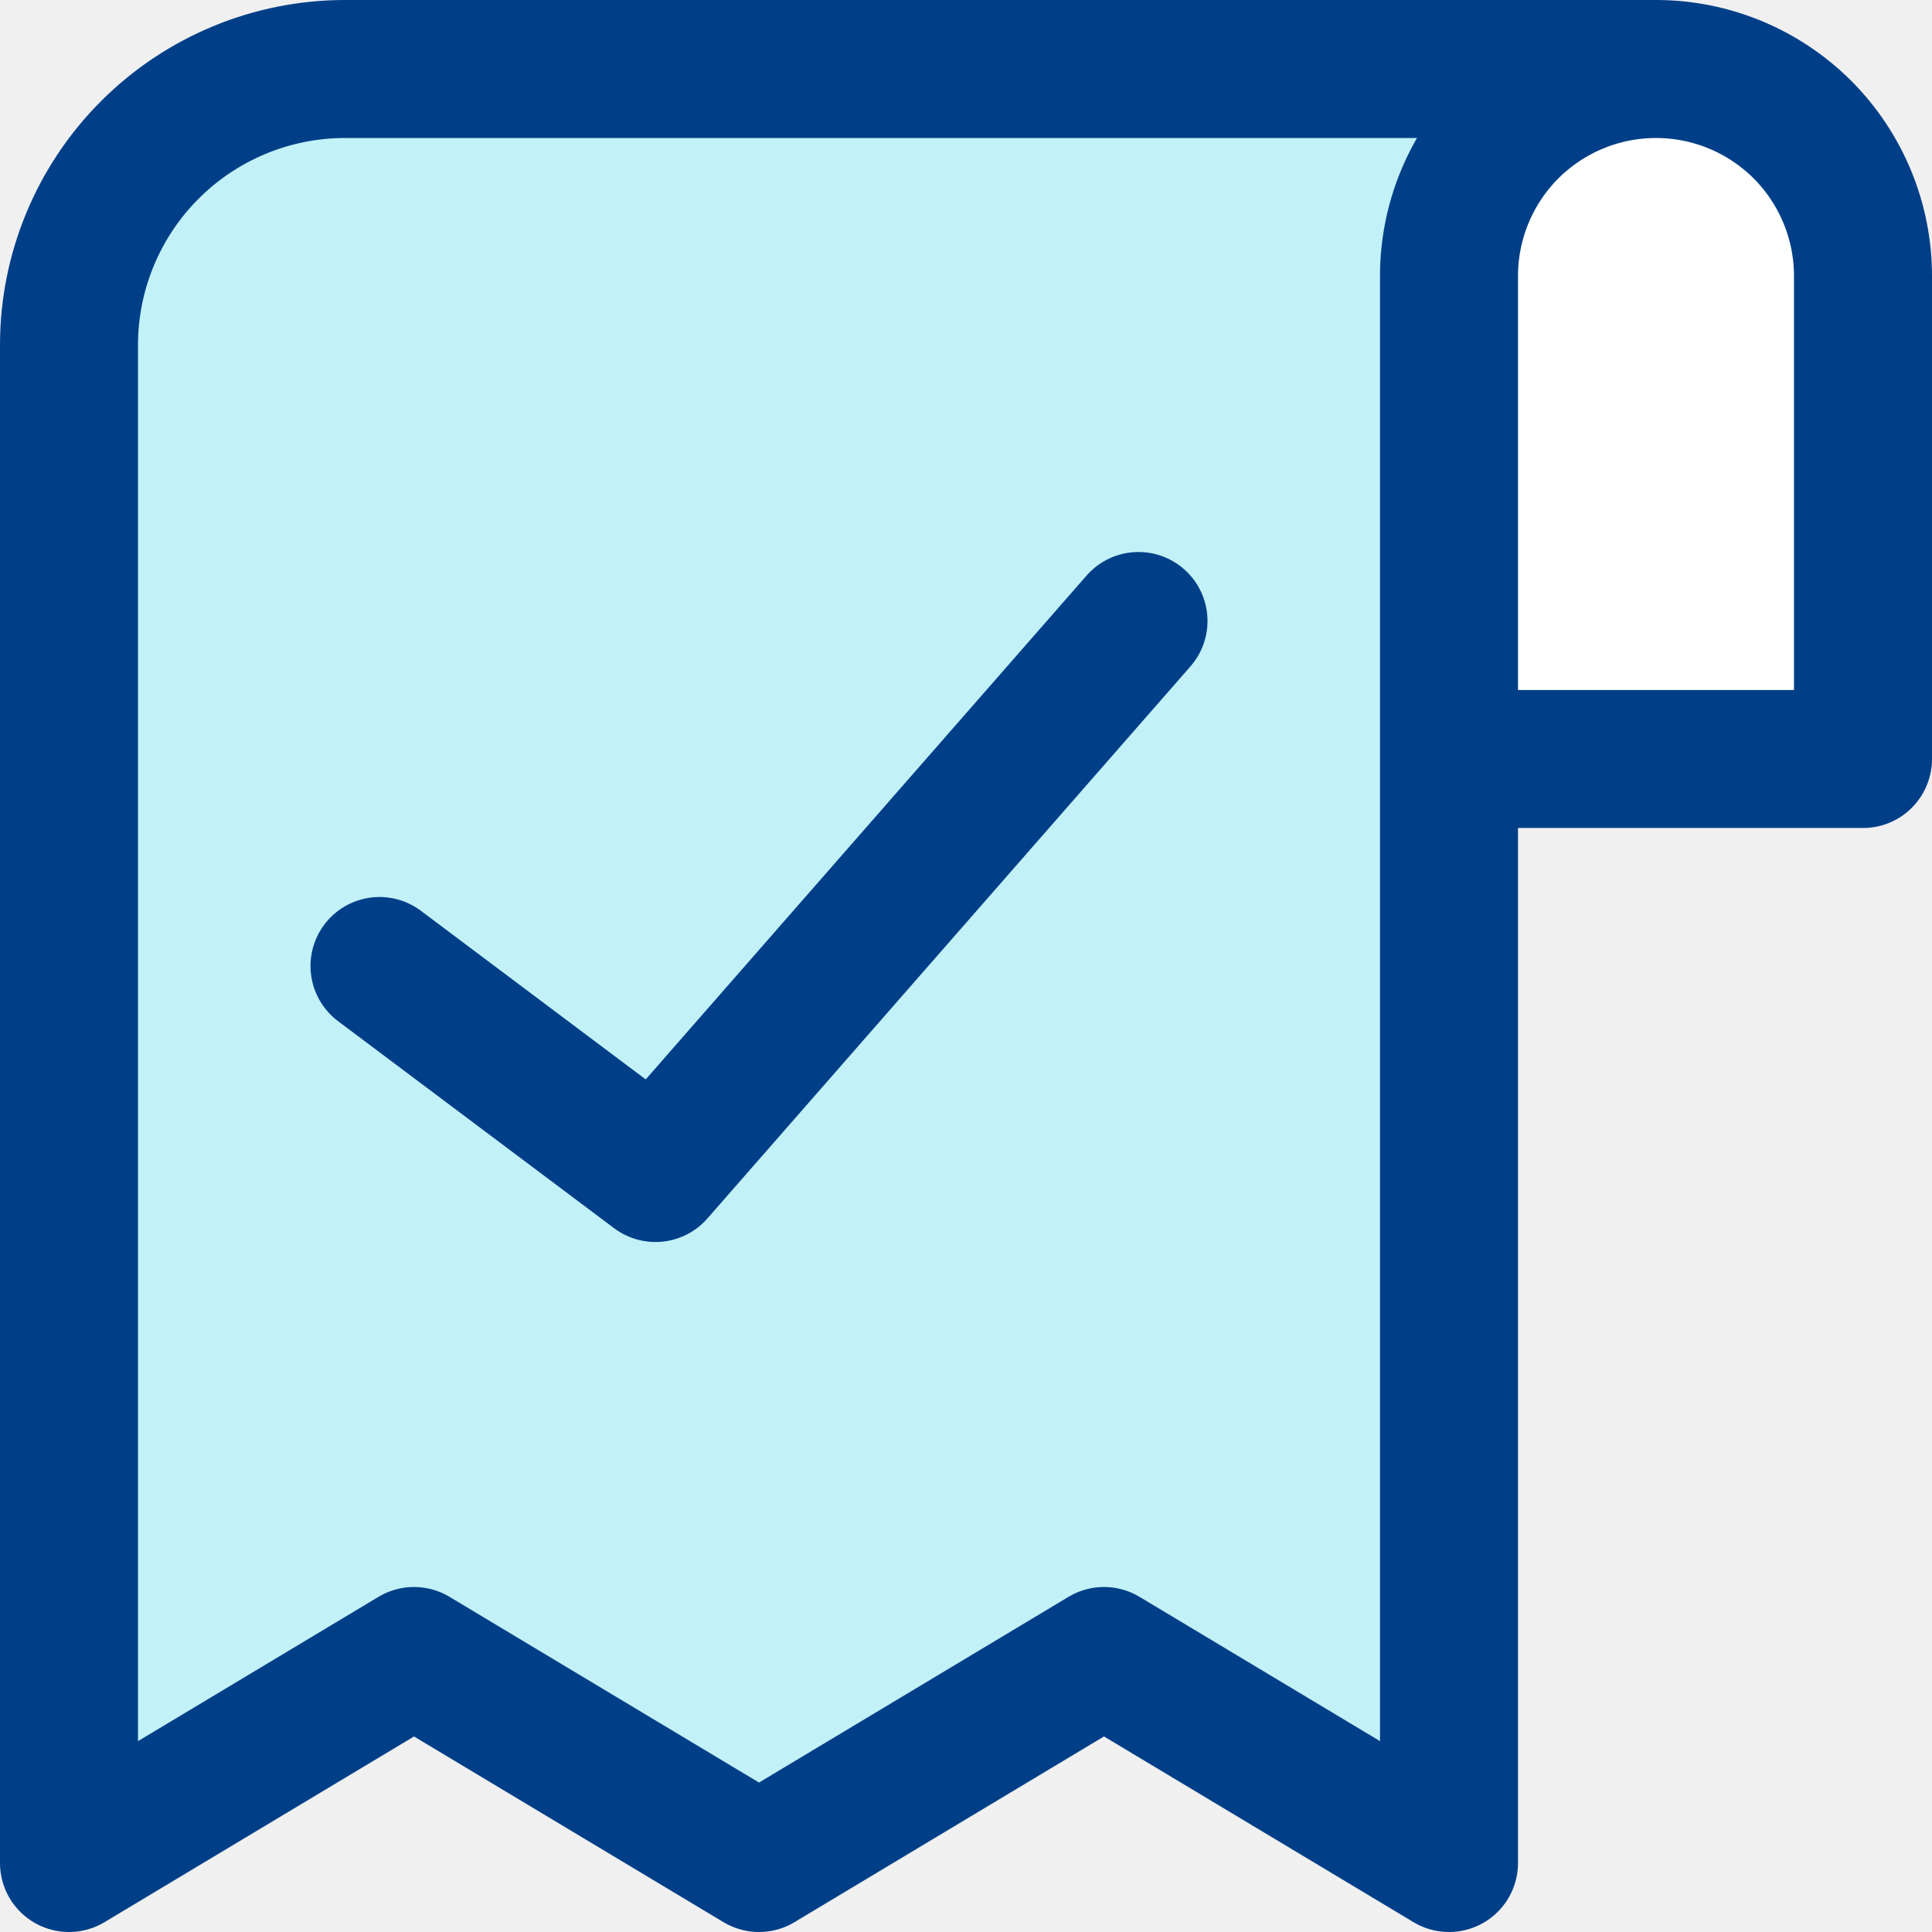
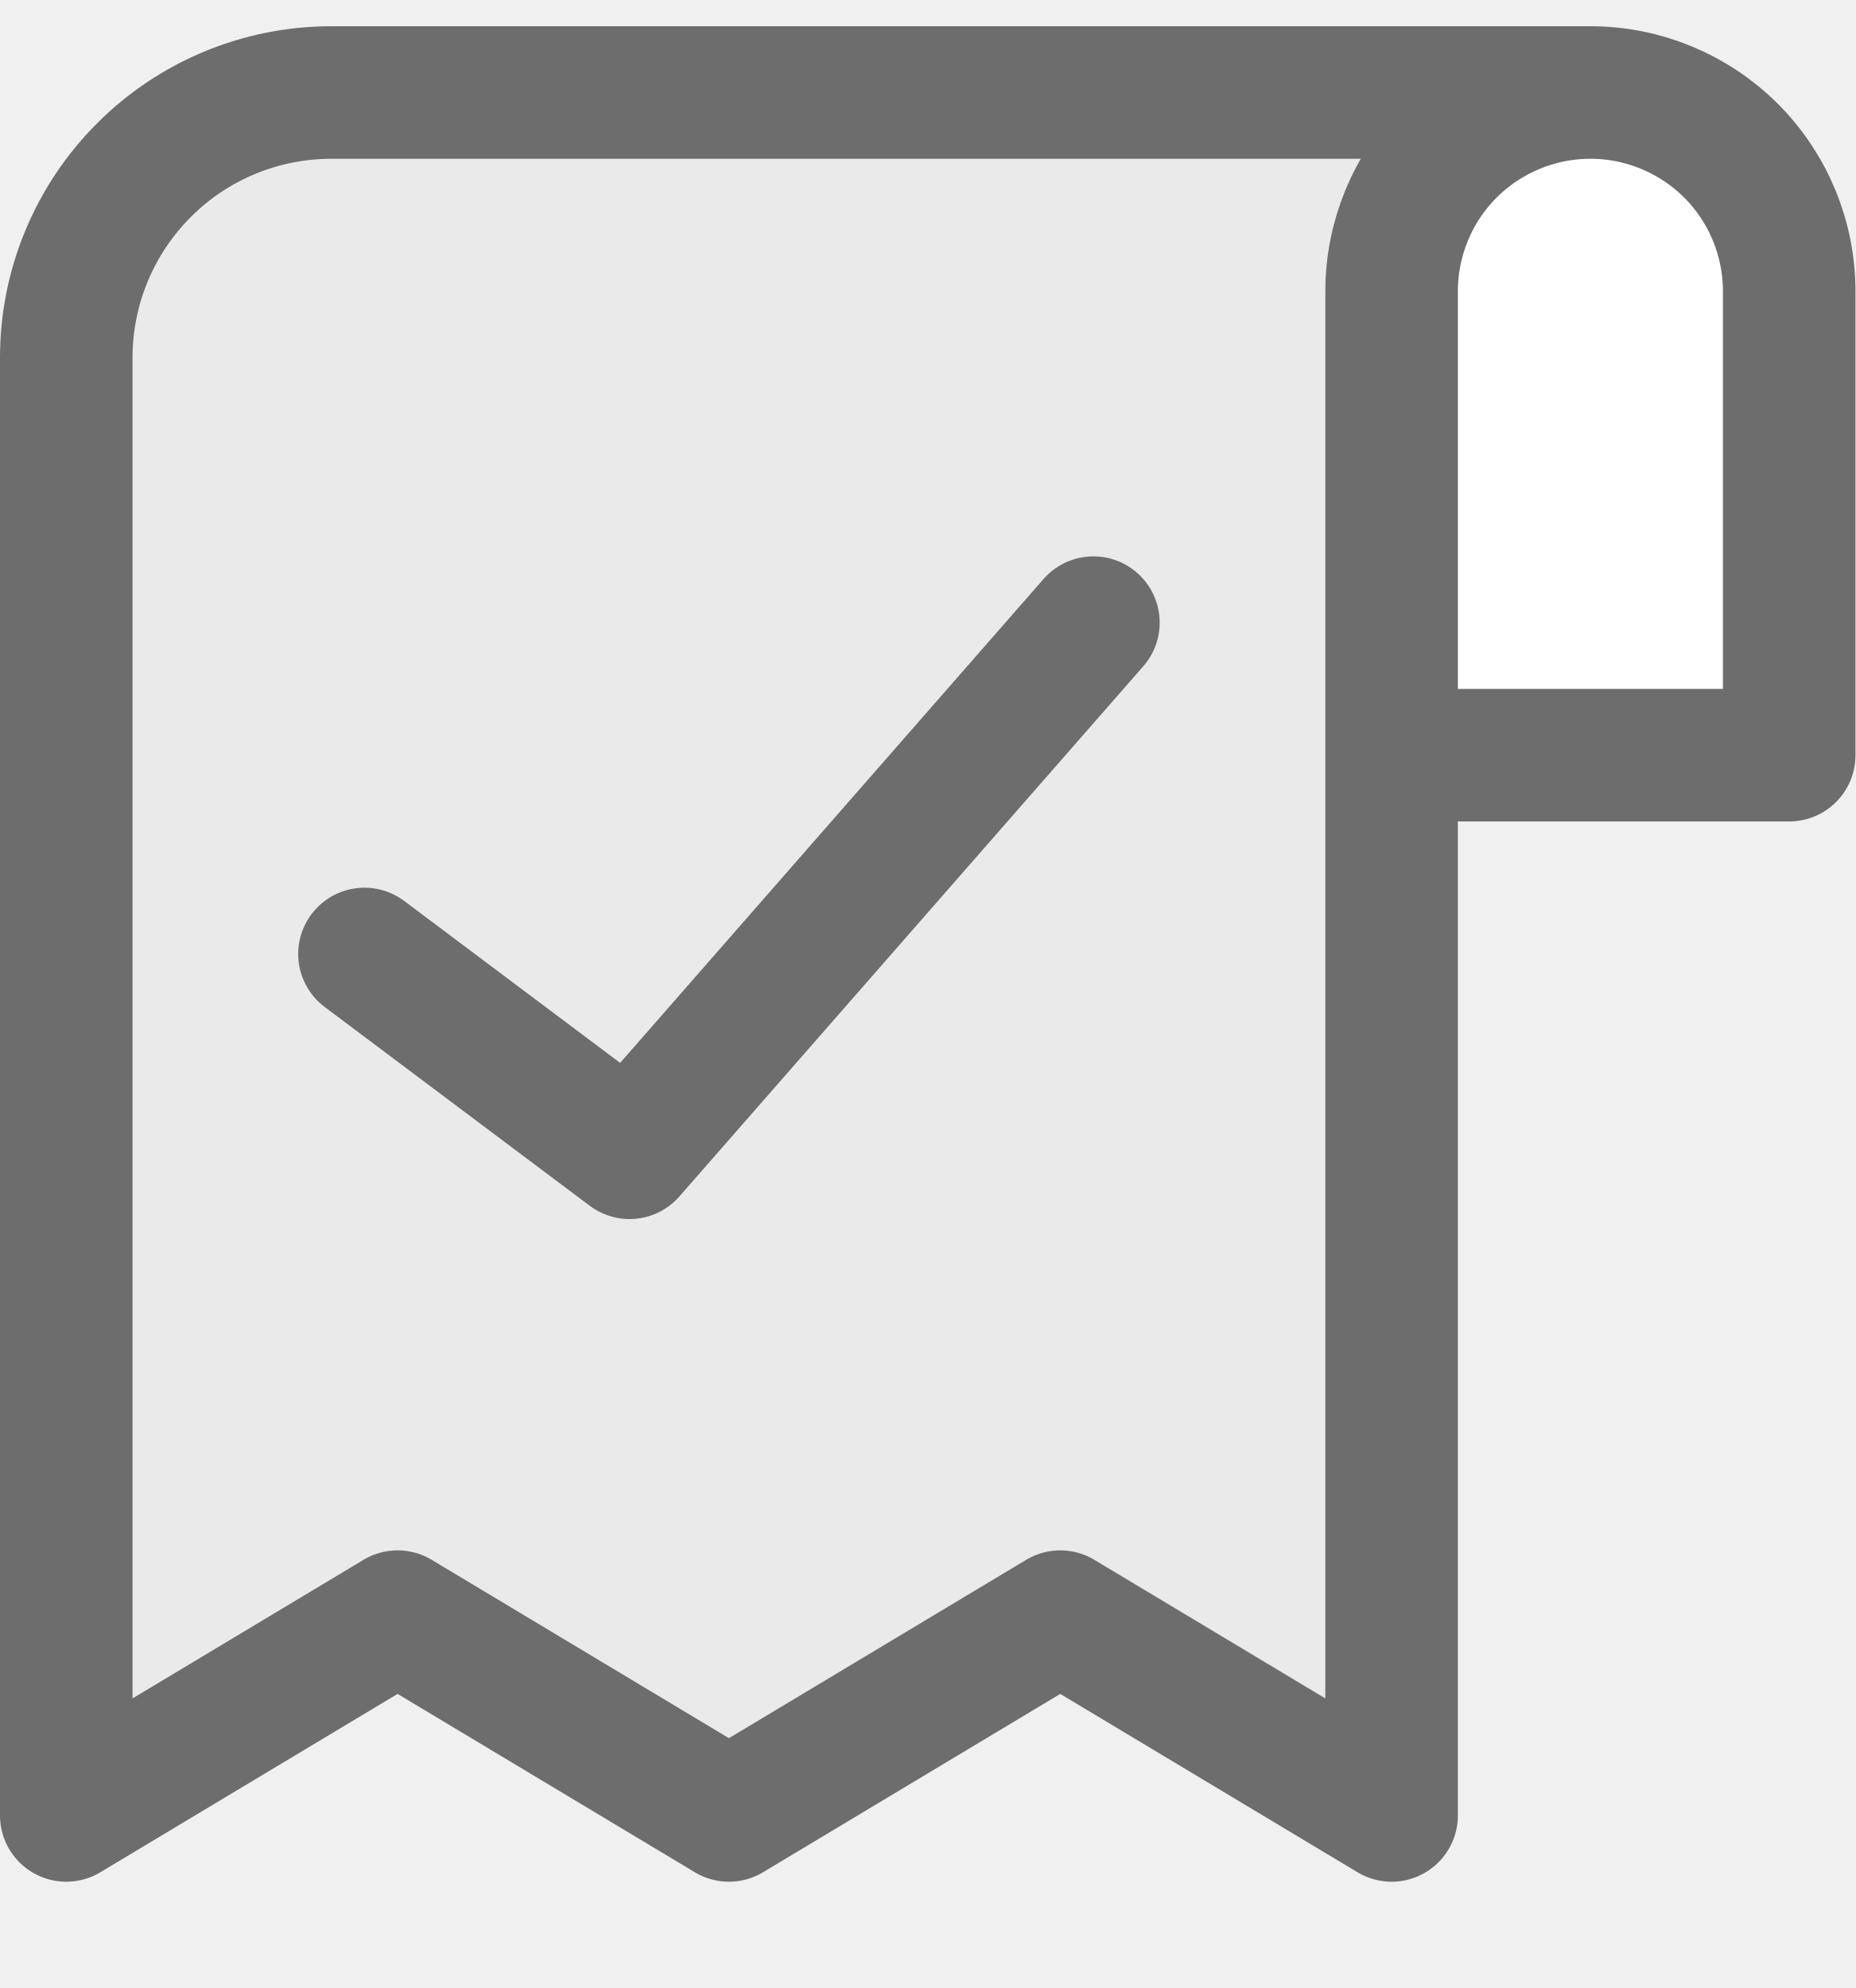
- <svg xmlns="http://www.w3.org/2000/svg" width="14" height="14" viewBox="0 0 14 14" fill="none">
-   <g clip-path="url(#clip0_2226_19538)">
-     <path d="M10.5 2V5.5H13.5V2C13.5 1.602 13.342 1.221 13.061 0.939C12.779 0.658 12.398 0.5 12 0.5C11.602 0.5 11.221 0.658 10.939 0.939C10.658 1.221 10.5 1.602 10.5 2Z" fill="white" />
-     <path d="M2.5 0.5H12C11.602 0.5 11.221 0.658 10.939 0.939C10.658 1.221 10.5 1.602 10.5 2V13.5L8 12L5.5 13.5L3 12L0.5 13.5V2.5C0.5 1.97 0.711 1.461 1.086 1.086C1.461 0.711 1.97 0.5 2.5 0.5Z" fill="#9FF5FF" fill-opacity="0.56" />
-     <path d="M12 0.5H2.5C1.97 0.5 1.461 0.711 1.086 1.086C0.711 1.461 0.5 1.97 0.5 2.5V13.5L3 12L5.5 13.5L8 12L10.5 13.5V2C10.5 1.602 10.658 1.221 10.939 0.939C11.221 0.658 11.602 0.5 12 0.5ZM12 0.5C12.398 0.5 12.779 0.658 13.061 0.939C13.342 1.221 13.5 1.602 13.5 2V5.5H10.5" stroke="#003F88" stroke-linecap="round" stroke-linejoin="round" />
-     <path d="M2.75 7L4.75 8.5L8.25 4.5" stroke="#003F88" stroke-linecap="round" stroke-linejoin="round" />
+ <svg xmlns="http://www.w3.org/2000/svg" width="14" height="15" viewBox="0 0 14 15" fill="none">
+   <g clip-path="url(#clip0_626_33893)">
+     <path d="M10.5 2.198V5.698H13.5V2.198C13.5 1.8 13.342 1.418 13.061 1.137C12.779 0.856 12.398 0.698 12 0.698C11.602 0.698 11.221 0.856 10.939 1.137C10.658 1.418 10.5 1.8 10.5 2.198Z" fill="white" />
+     <path d="M2.5 0.698H12C11.602 0.698 11.221 0.856 10.939 1.137C10.658 1.418 10.5 1.8 10.5 2.198V13.698L8 12.198L5.5 13.698L3 12.198L0.5 13.698V2.698C0.5 2.167 0.711 1.659 1.086 1.284C1.461 0.908 1.97 0.698 2.5 0.698Z" fill="#E6E6E6" fill-opacity="0.56" />
+     <path d="M12 0.698H2.5C1.97 0.698 1.461 0.908 1.086 1.284C0.711 1.659 0.5 2.167 0.5 2.698V13.698L3 12.198L5.5 13.698L8 12.198L10.5 13.698V2.198C10.5 1.8 10.658 1.418 10.939 1.137C11.221 0.856 11.602 0.698 12 0.698ZM12 0.698C12.398 0.698 12.779 0.856 13.061 1.137C13.342 1.418 13.5 1.8 13.5 2.198V5.698H10.5" stroke="#6D6D6D" stroke-linecap="round" stroke-linejoin="round" />
+     <path d="M2.75 7.198L4.75 8.698L8.25 4.698" stroke="#6D6D6D" stroke-linecap="round" stroke-linejoin="round" />
  </g>
  <defs>
-     <clipPath id="clip0_2226_19538">
-       <rect width="14" height="14" fill="white" />
+     <clipPath id="clip0_626_33893">
+       <rect width="14" height="14" fill="white" transform="translate(0 0.197754)" />
    </clipPath>
  </defs>
</svg>
